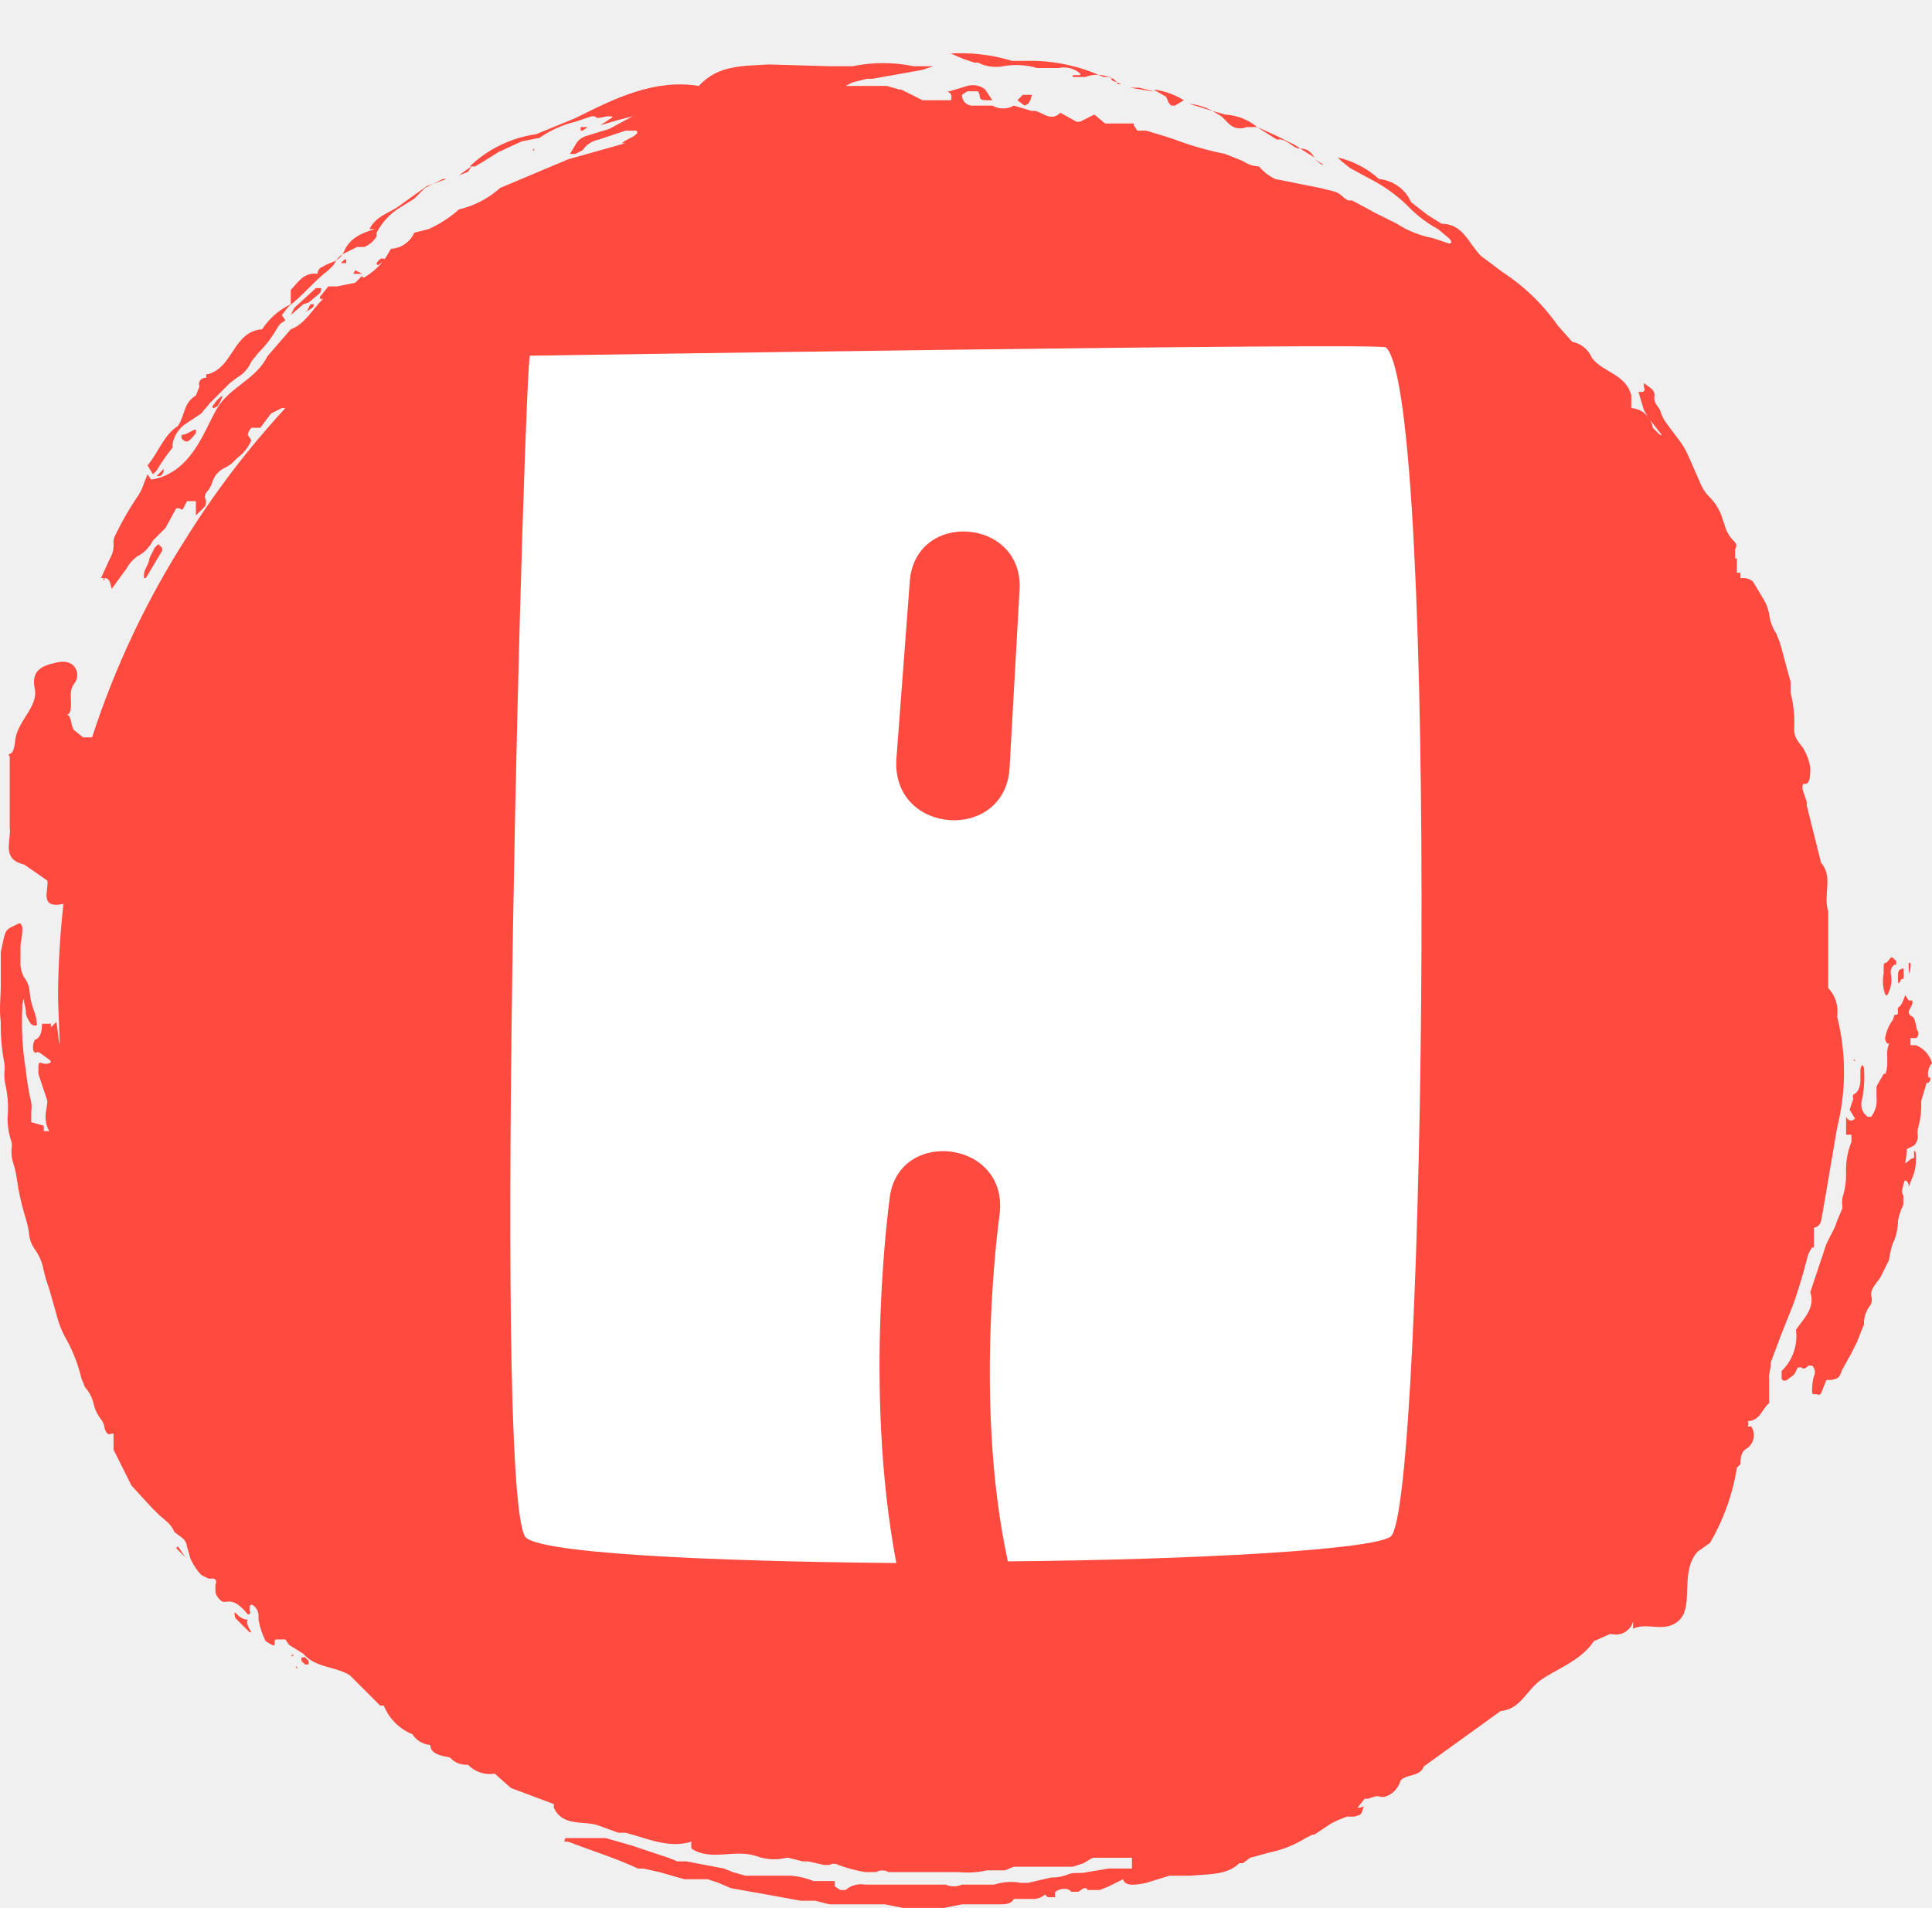
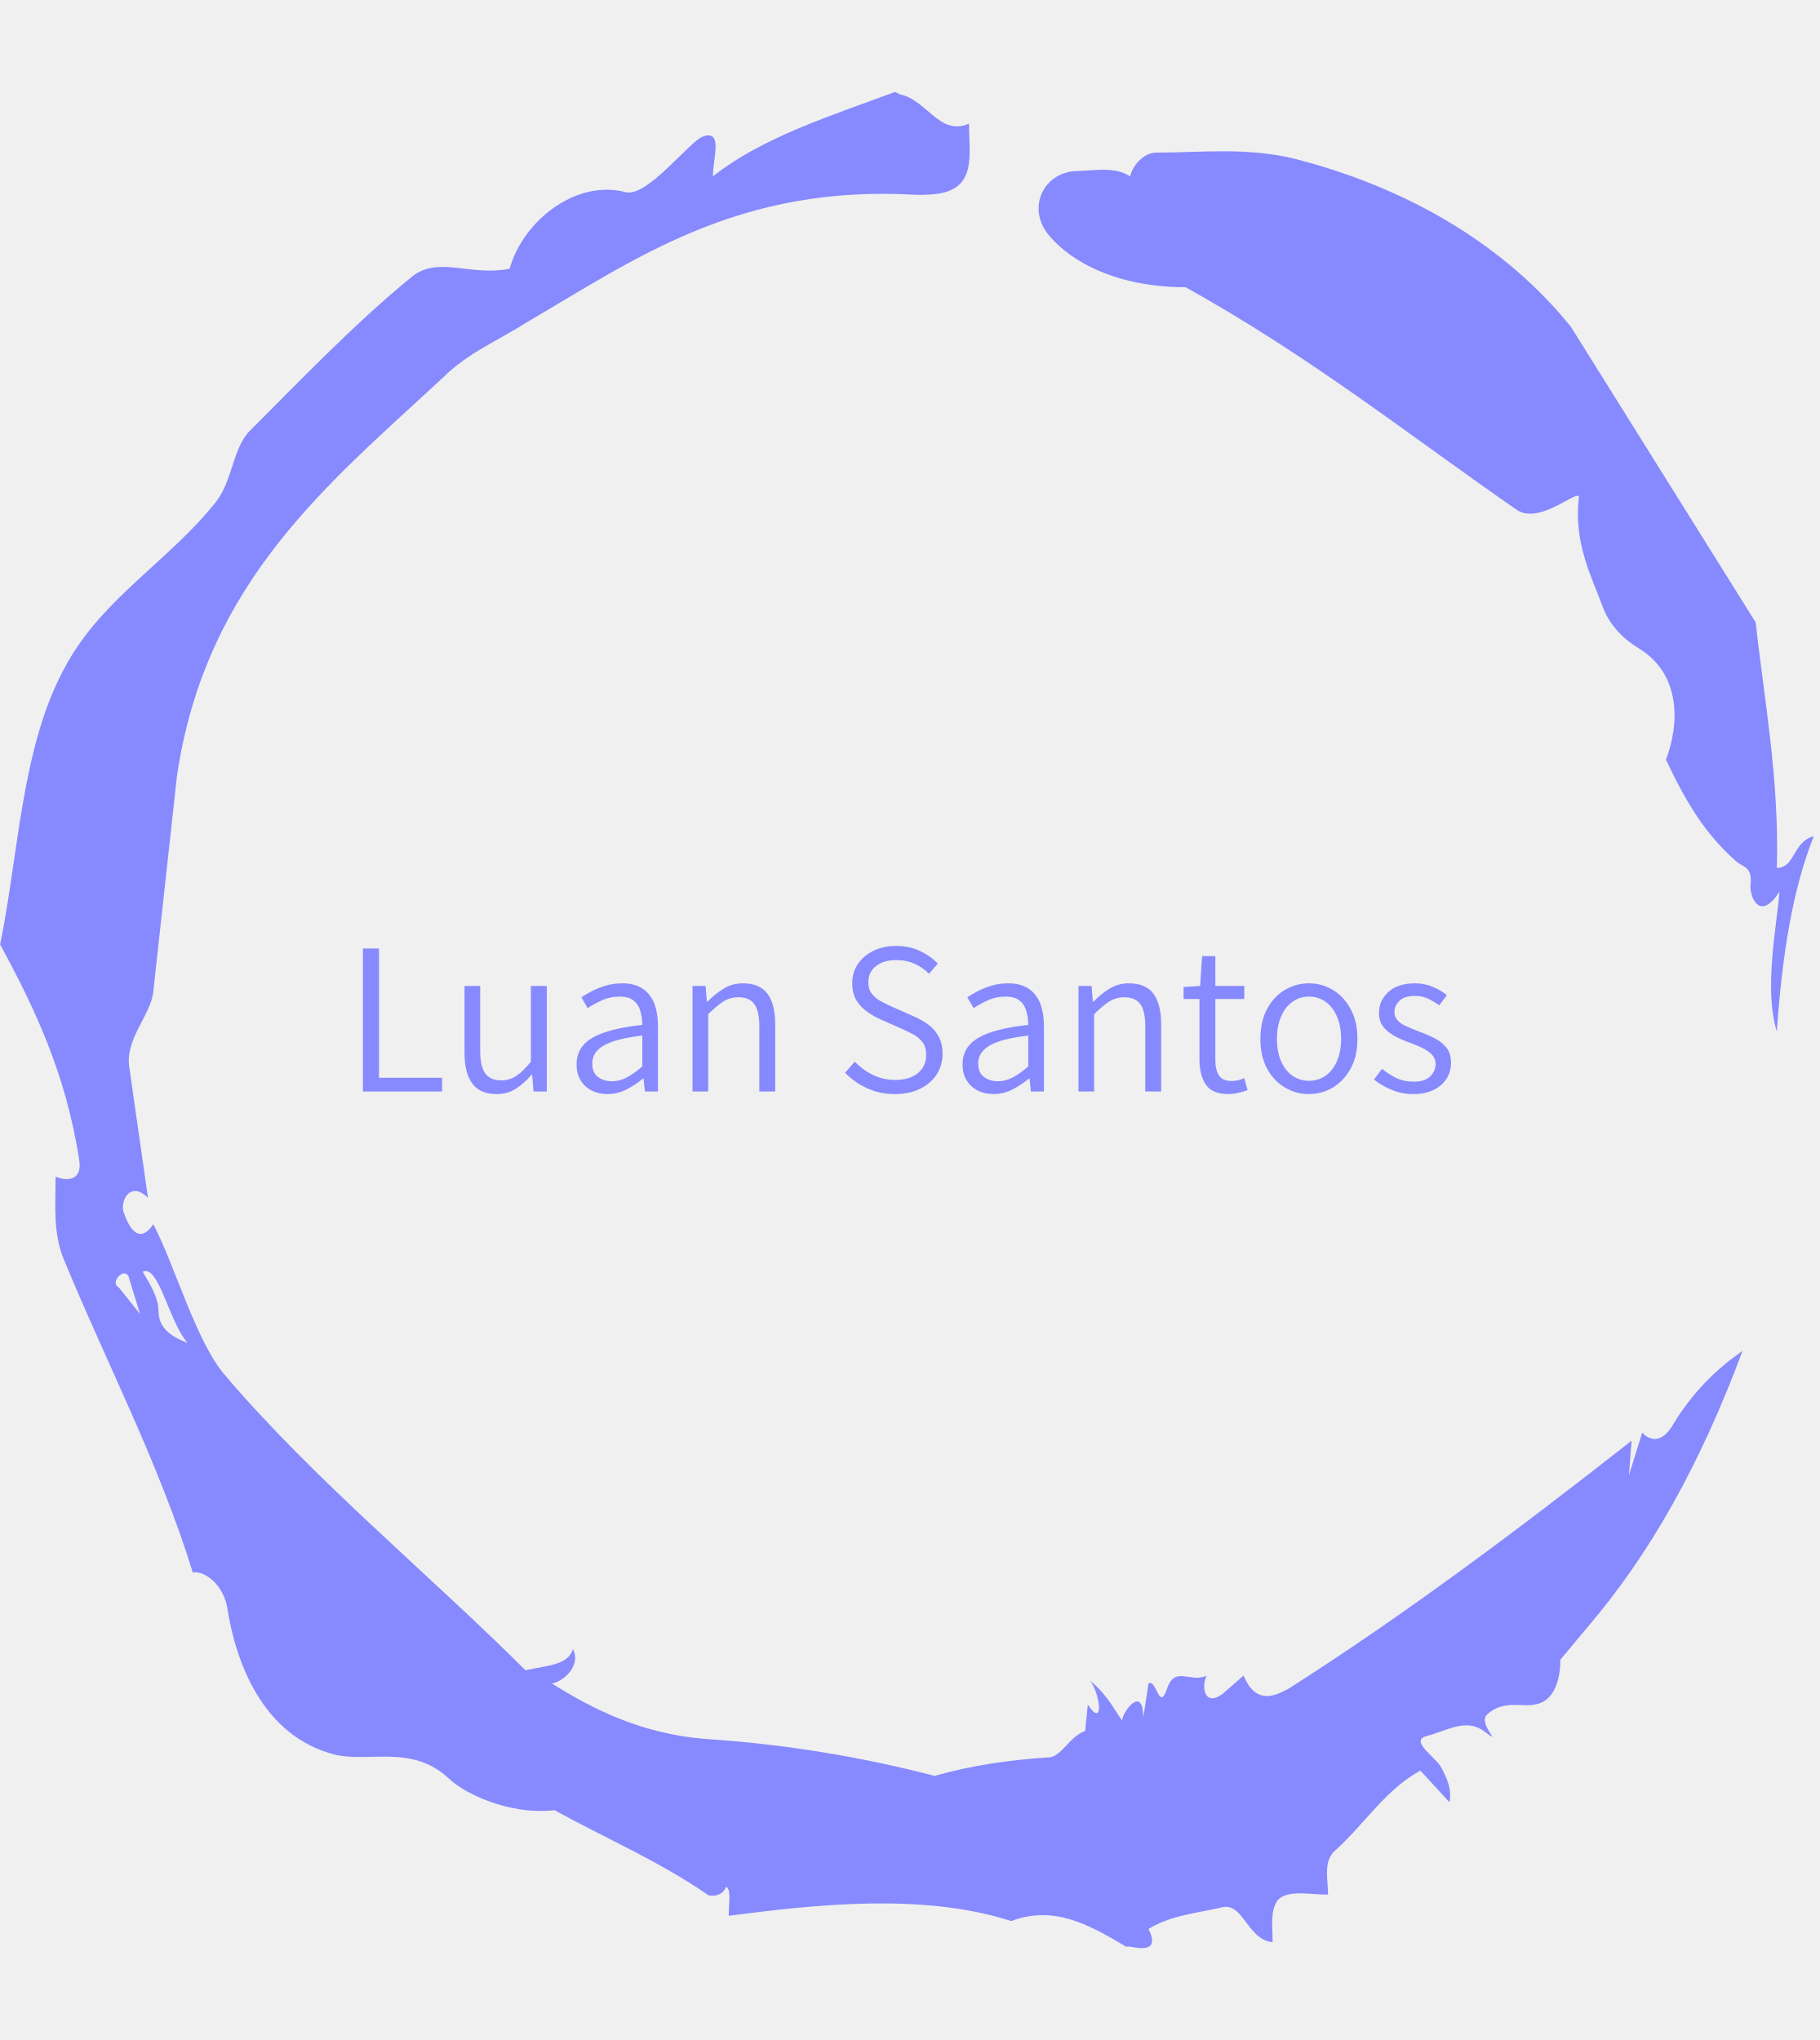
- <svg xmlns="http://www.w3.org/2000/svg" width="308.761" height="304.916" viewBox="0 0 106.008 104.687" class="css-1j8o68f" version="1.1" id="svg23">
-   <defs id="SvgjsDefs2684" />
-   <g id="SvgjsG2685" featurekey="rootContainer" transform="matrix(0.9820593,0,0,0.9820593,-0.05456052,0)" fill="#ff4a3f">
-     <g id="g17">
-       <path d="M19.8 15.3h.5l-.4-.2zm.5.1zm.8-.7c0 .1 0 .1.1.1l.4-.3c-.2-.1-.3-.1-.5.2zm.4-.2zm-4.1 2.3zm-.2.6l.3-.2c.1-.1.1-.2.1-.2h-.2l-.2.4c-.1-.1-.1 0 0 0zm2.2-2.9h-.1l-.2.2h.3zm-2.1 2.4l.6-.5c.1-.1.1-.2.1-.3h-.3l-1.2 1.1-.2.4.7-.6zm-1.1.8z" id="path3" />
-       <path d="M9.7 25v-.2a1.7 1.7 0 0 1 .7-1.1l.9-.6.5-.6.7-.7.4-.4.4-.3a1.9 1.9 0 0 0 .8-.9l.4-.5a5.9 5.9 0 0 0 1-1.3l.2-.3.3-.2-.2-.3.4-.5c.8-.6 1.4-1.4 2.2-2l.3-.3a1.4 1.4 0 0 1 .5-.6l.8-.4h.4a1.4 1.4 0 0 0 .7-.6V13a3.5 3.5 0 0 1 1.3-1.4l.8-.5.2-.2.4-.4 1-.5h.2l-1.1.4-1.4 1c-.6.5-1.4.6-1.8 1.4h.3c-.7.2-1.4.5-1.7 1.2s-.8.6-1.2.9a.4.4 0 0 0-.3.4c-.8-.1-1.1.5-1.5.9v.8a3.9 3.9 0 0 0-1.6 1.4c-1.6.1-1.6 2.1-3 2.5h-.1a.2.2 0 0 0 0 .2c-.3 0-.5.2-.4.5l-.2.5c-.7.4-.6 1.1-1 1.7-.8.5-1.1 1.5-1.7 2.2l.3.5.2-.2a11.6 11.6 0 0 1 .9-1.3zM53.9 3.3l.6.2h.2a2.2 2.2 0 0 0 1.4.2 4.1 4.1 0 0 1 1.9.1h1.2a1.4 1.4 0 0 1 1.2.3.1.1 0 0 1 0 .1H60a.1.1 0 0 0 0 .1h.7a1.8 1.8 0 0 1 1.3 0c.2 0 .1.1.2.2l.5.2h-.2c-.2-.4-.5-.4-.8-.4a9.7 9.7 0 0 0-4.3-.9h-.8A9.8 9.8 0 0 0 53 3h.2zm7.3 3.1zM50.3 4.7zm10.9 1.7h.2-.2zM19 14.7zm32.1-10zm17.6 2.2a.9.9 0 0 0 1 .2h.6a3.1 3.1 0 0 0-1.8-.7l-.7-.2.5.3zm-3.4-1.3c0 .1.1.2.2.3h.2l.5-.3a4.2 4.2 0 0 0-1.7-.6l.7.4zm7.4 2.7l.8.5c-.2-.3-.4-.5-.8-.5z" id="path5" />
-       <path d="M99 76.1l.6-1.6.6-1.5c.2-.5.6-1.8.8-2.6a1.7 1.7 0 0 1 .3-.7h.1v-1.1c.5-.1.4-.6.5-.9l.8-4.7a12.7 12.7 0 0 0 0-6.2 1.9 1.9 0 0 0-.5-1.6v-4.3c-.3-.9.3-1.9-.4-2.7L101 45a.4.4 0 0 0 0-.2l-.2-.6a.5.5 0 0 1 0-.4h.1c.3 0 .3-.5.3-.9a3 3 0 0 0-.4-1.1l-.3-.4a1.1 1.1 0 0 1-.2-.7 6.7 6.7 0 0 0-.2-2v-.6c-.2-.7-.4-1.5-.6-2.2l-.2-.5a2.5 2.5 0 0 1-.4-1.1 2.5 2.5 0 0 0-.3-.8l-.6-1a.8.8 0 0 0-.6-.2h-.1V32h-.2v-.8H97V31a.4.4 0 0 0 0-.1v-.2c.1-.2.1-.3-.1-.5a1.8 1.8 0 0 1-.4-.6l-.2-.6a2.9 2.9 0 0 0-.7-1.2 2.2 2.2 0 0 1-.5-.7l-.7-1.6a4.3 4.3 0 0 0-.6-1l-.6-.8a2.4 2.4 0 0 1-.4-.8l-.2-.3a.6.6 0 0 1-.1-.5.5.5 0 0 0-.2-.4l-.4-.3v.2c.1.2 0 .3-.1.3h-.2l.3 1 .3.5.7.9h-.1l-.2-.2-.2-.2a1.3 1.3 0 0 0-1.2-1.1v-.7c-.3-1.2-1.6-1.3-2.2-2.1a1.5 1.5 0 0 0-1.1-.9l-.8-.9a11.3 11.3 0 0 0-3.1-3l-.8-.6-.4-.3c-.7-.7-1-1.8-2.2-1.8l-.8-.5-.9-.7a2.2 2.2 0 0 0-1.8-1.3 5.1 5.1 0 0 0-2.3-1.2l.2.2.5.4 1.3.7a8.5 8.5 0 0 1 2.1 1.6 6.8 6.8 0 0 0 1.5 1.1l.6.5c.1.1.2.2.1.3H81l-.9-.3a5.6 5.6 0 0 1-2-.8l-1.2-.6-1.3-.7h-.2c-.3-.1-.4-.4-.8-.5l-.8-.2-2.5-.5a2.6 2.6 0 0 1-.9-.7 1.7 1.7 0 0 1-.9-.3l-1-.4a18.1 18.1 0 0 1-2.8-.8l-.6-.2-1-.3h-.5l-.2-.3v-.1h-1.6l-.6-.5-.4.2-.4.2h-.2l-.9-.5c-.6.6-1.1-.2-1.6-.1l-1-.3a1.2 1.2 0 0 1-1.2 0h-1.2a.6.6 0 0 1-.5-.6l.3-.2h.6a.7.7 0 0 1 .1.3c0 .2.2.2.5.2h.2l-.4-.6a1.1 1.1 0 0 0-1-.2l-1 .3H53c.3.2.2.3.2.5h-1.6l-.4-.2-.8-.4h-.1l-.7-.2h-2.3l.4-.2.8-.2h.3l1.7-.3 1.1-.2.6-.2h-1.1a8.4 8.4 0 0 0-3.4 0h-1.3L43 3.6c-1.4.1-2.8 0-3.9 1.2-2.5-.4-4.7.7-6.9 1.8l-2.2.9a6.7 6.7 0 0 0-3.7 1.8h.3l.5-.3.8-.5 1.3-.6 1-.2a6 6 0 0 1 2-.9l.9-.3h.2c.1.2.5 0 .7 0h.2c.1 0 .1.1 0 .1l-.6.4 1-.3.8-.2-1.3.7-1.3.4a1 1 0 0 0-.6.5l-.3.5h.3l.4-.2a1.4 1.4 0 0 1 .9-.6l1.5-.5h.5a.1.1 0 0 1 .1.2c-.2.2-.6.3-.8.5h.2l-3.2.9-3.8 1.6a5.2 5.2 0 0 1-2.3 1.2 6.6 6.6 0 0 1-1.7 1.1l-.8.2a1.5 1.5 0 0 1-1.3.9l-.3.5a3.7 3.7 0 0 1-1.2 1.1h-.1v-.1l-.2.2-.2.2-1 .2h-.5l-.4.5c-.1.1-.1.2 0 .2h.1c-.6.6-1 1.4-1.8 1.7L15 19.9c-.6 1.2-1.8 1.6-2.6 2.6s-1.4 3.9-3.9 4.3l-.2-.3-.2.5a2.7 2.7 0 0 1-.4.8 16.9 16.9 0 0 0-1.2 2.1.8.8 0 0 0-.1.5 1.4 1.4 0 0 1-.2.8l-.5 1.1h.2c.3 0 .3.3.4.6l.8-1.1a2.2 2.2 0 0 1 .6-.7 2 2 0 0 0 .9-.9l.3-.3.4-.4.6-1.1h.2c.1.1.1.1.2 0l.2-.4h.5v.8l.5-.5a.5.5 0 0 0 0-.5.4.4 0 0 1 .1-.3 1.5 1.5 0 0 0 .3-.5 1.3 1.3 0 0 1 .8-.9l.3-.2.3-.3a2.4 2.4 0 0 0 .8-1l-.2-.3c0-.1.1-.3.2-.4h.5l.6-.8.6-.3h.2a48.8 48.8 0 0 0-5.5 7.2h-.1.1a48.4 48.4 0 0 0-5.3 11.2h-.5l-.5-.4c-.2-.2-.1-.7-.4-.9h.1c.3-.5-.1-1.2.3-1.7s.1-1.4-.9-1.2-1.5.5-1.3 1.5-1 1.8-1.1 2.9-.5.5-.3.9v3.9c.1.8-.5 1.8.8 2.1l1.3.9c.1.5-.5 1.6.9 1.3a49.2 49.2 0 0 0-.3 5c0 1.1.1 2.2.1 3.3v-.4c-.1-.4-.1-.8-.2-1.3l-.3.3v-.2h-.5c0 .5-.1.8-.4.9a.9.9 0 0 0-.1.5c0 .1.1.3.2.2s.4.2.7.4-.2.3-.4.2-.2.1-.2.3v.3l.5 1.5c0 .3-.1.6-.1.9a1.7 1.7 0 0 0 .2.8h-.3v-.3l-.7-.2v-.6a1.5 1.5 0 0 0 0-.5 14.6 14.6 0 0 1-.3-1.8 16.6 16.6 0 0 1-.2-3.5.9.9 0 0 1 .1-.5v.2a2.9 2.9 0 0 1 .1.5.8.8 0 0 0 .1.4c.1.2.2.4.4.4s.1-.1.1-.2a2.1 2.1 0 0 0-.1-.5 4.2 4.2 0 0 1-.3-1.3 1.5 1.5 0 0 0-.3-.7 1.6 1.6 0 0 1-.2-.9v-.8c0-.3.1-.6.1-.9a.5.5 0 0 0-.1-.4h-.1c-.8.4-.7.2-1 1.6V55c0 .7-.1 1.4 0 2.1a10.8 10.8 0 0 0 .2 2.3 1.8 1.8 0 0 1 0 .5 3.1 3.1 0 0 0 .1.9 5.9 5.9 0 0 1 .1 1.3 3.9 3.9 0 0 0 .2 1.7 1.2 1.2 0 0 1 0 .4 2.1 2.1 0 0 0 .1.8 4.9 4.9 0 0 1 .2.9 14 14 0 0 0 .5 2.2 5 5 0 0 1 .2 1 1.7 1.7 0 0 0 .3.7 2.9 2.9 0 0 1 .5 1.2 8.5 8.5 0 0 0 .3 1l.4 1.4a5.4 5.4 0 0 0 .6 1.5 8.5 8.5 0 0 1 .8 2.1l.2.5a2.1 2.1 0 0 1 .5 1 2.1 2.1 0 0 0 .4.8 1 1 0 0 1 .2.5c.1.3.2.4.4.3h.1v.9l.5 1 .5 1 1.1 1.2.4.4c.3.3.7.5.9 1l.4.3a.7.7 0 0 1 .3.5l.2.7a3.3 3.3 0 0 0 .6.9l.4.2h.3a.2.2 0 0 1 .1.3 2.5 2.5 0 0 0 0 .5.9.9 0 0 0 .4.5h.2c.4-.1.8.2 1.2.7h.1c0-.1.1-.1 0-.2v-.2c0-.1.1-.2.2-.1a.7.7 0 0 1 .3.6v.2a4.3 4.3 0 0 0 .4 1.2c.5.3.5.3.5.1s0-.2.2-.2h.4l.2.3.8.5c.7.8 1.8.7 2.6 1.2l1.7 1.7h.2a2.9 2.9 0 0 0 1.6 1.6 1.3 1.3 0 0 0 1 .6c0 .5.6.6 1.1.7a1.2 1.2 0 0 0 .8.4h.2a1.7 1.7 0 0 0 1.5.5l.9.8 2.4.9v.2c.5 1.1 1.7.7 2.5 1l1.1.4h.4c1.2.3 2.4.9 3.7.5a.7.7 0 0 0 0 .4c1.1.7 2.4 0 3.6.4a2.9 2.9 0 0 0 1.7.1h.1l.8.2h.3l.9.2h.3a.5.5 0 0 1 .5 0 7.9 7.9 0 0 0 1.5.4h.6a.7.7 0 0 1 .7 0h3.9a5 5 0 0 0 1.6-.1h1l.5-.2H60l.6-.2.5-.3h2.2v.6H62l-1.2.2c-.4.1-.7 0-1 .1a2.4 2.4 0 0 1-1 .2l-1.3.3h-.4a3.1 3.1 0 0 0-1.5.1h-1.8a1.1 1.1 0 0 1-.9 0h-4.5a1.3 1.3 0 0 0-1.1.3H47l-.3-.2v-.3h-1.2a4.1 4.1 0 0 0-1.3-.3h-2.5l-.7-.2-.5-.2-2.1-.4h-.5l-.5-.2-2.1-.7-1.4-.4h-2.2c-.1 0-.1.1-.1.2h.2c1.3.5 2.6.9 3.9 1.5h.3l.9.2 1.4.4h1.3l.6.2.7.3 1.7.3 1.1.2 1.1.2h.8l.8.2h3.1l1 .2h2.3l1-.2H56c.4 0 .6-.1.7-.3h1a1 1 0 0 0 .8-.3c-.1.1 0 .1.1.2h.4v-.2c0-.1 0-.1.2-.2s.6-.1.7.1h.4l.3-.2c.2 0 .2 0 .2.1h.7l.5-.2.8-.4c.1.3.4.4 1.3.2l1.3-.4h1.2c.9-.1 2 0 2.7-.7h.2l.4-.3 1.1-.3a6.1 6.1 0 0 0 2-.8l.4-.2h.1l.9-.6.4-.2.5-.2h.4c.4-.1.4-.1.5-.4s0-.1-.2-.1h-.1l.4-.5h.2c.3-.1.5-.2.7-.1h.2a1.3 1.3 0 0 0 .9-.9c.3-.4 1.1-.2 1.3-.8l4.3-3.1c1.1-.1 1.4-1.1 2.2-1.7s2.3-1.1 3-2.2l.9-.4h.1a1 1 0 0 0 1.2-.7v.4c.8-.4 1.8.3 2.6-.5s0-2.7 1-3.8l.7-.5a12.1 12.1 0 0 0 1.5-4.2l.2-.2c0-.3 0-.7.4-.9a.9.9 0 0 0 .2-1.2h-.2a.3.3 0 0 0 0-.3c.7 0 .8-.7 1.2-1V77a.5.5 0 0 1 0-.2 3.8 3.8 0 0 0 .1-.7zM5.9 32.2z" id="path7" />
-       <path d="M26.4 9.3l-.3.2-.4.3.5-.2zm6.1-2h.1l.3-.2h-.4zm-2.6 1l-.1.1h.1v-.1zm-1.5 1.4zm1.3-.2zm-6.3 3.1zM9.2 26.2l-.4.4H9a.4.4 0 0 0 .2-.4zm3-3.5a2.1 2.1 0 0 0 .3-.6 1.5 1.5 0 0 0-.5.5c-.1.1-.1.2 0 .2zM11 24.2V24c-.2 0-.5.3-.8.3v.2c.3.3.4.2.8-.3zm3 66.2zM73.9 9.2h.1l-.5-.3zm-2.5-1.4c.5-.1.8.4 1.2.5h.1l-.3-.2-1-.5-1.1-.5.3.2zM52.8 3.1zm11.7 2h-.1l-1.2-.2h.5zm2 .7l1.3.4a3.3 3.3 0 0 0-1.3-.4zm-9 0a1 1 0 0 0 .2-.5h-.5l-.3.3.4.3zm9 1.6zM49.9 4.2zm2.9.7zM48.5 4zm13.8 2.1a.5.5 0 0 0 0 .1zm44.8 52.3h-.3V58h.3c.1 0 .2-.3.1-.4s-.1-.7-.3-.8a.3.3 0 0 1-.2-.3l.2-.4a.4.4 0 0 0 0-.2h-.2l-.2-.3c-.1.3-.2.6-.4.7a.5.5 0 0 0 0 .2c0 .1 0 .2-.1.2h-.1a1.1 1.1 0 0 1-.1.3 2.3 2.3 0 0 0-.4.9.4.4 0 0 0 .1.4h.1a1.7 1.7 0 0 0-.1.8v.4a1.8 1.8 0 0 1-.1.5h-.1l-.4.7v.6a1.5 1.5 0 0 1-.3 1.1h-.2l-.2-.2a.9.9 0 0 1-.1-.8 6.5 6.5 0 0 0 .1-1.7c0-.1-.1-.2-.1-.2a.5.5 0 0 0-.1.3v.6c0 .2-.1.6-.3.7s-.1.2-.1.3l-.2.6.3.5c-.2.2-.4.1-.5-.1v1h.3v.4a4.2 4.2 0 0 0-.3 1.4 3.3 3.3 0 0 0 0 .4 4 4 0 0 1-.2 1.3 2 2 0 0 0 0 .6l-.3.7a3.2 3.2 0 0 1-.3.7l-.3.6-.9 2.7c.3.9-.4 1.5-.8 2.1a2.7 2.7 0 0 1-.8 2.3v.4c0 .1.1.2.3.1l.4-.3.2-.4h.2c.1.1.2.1.4-.1h.2a.5.5 0 0 1 .1.6 2.9 2.9 0 0 0-.1.8c0 .1 0 .2.1.2h.2c.1.1.2 0 .3-.3l.2-.5h.3c.4-.1.4-.1.6-.6l.5-.9.3-.6.4-1a1.6 1.6 0 0 1 .3-1 .6.6 0 0 0 .1-.6c0-.2 0-.3.2-.6l.3-.4.5-1a4.7 4.7 0 0 1 .2-.9 3 3 0 0 0 .3-1.3 3.8 3.8 0 0 1 .3-.9v-.5c-.1-.2-.1-.2 0-.6s.1-.2.2-.2a.4.4 0 0 1 .1.3l.2-.5a2.3 2.3 0 0 0 .2-.9v-.3c0-.1 0-.3-.1-.3v.4c-.2 0-.3.2-.5.3a6.4 6.4 0 0 0 .1-.8l.4-.2a.7.7 0 0 0 .2-.6 1.4 1.4 0 0 1 0-.3 4.8 4.8 0 0 0 .2-1.4v-.2l.3-1h.1a.3.3 0 0 0 .1-.3h-.1a.9.9 0 0 1 .2-.8 1.5 1.5 0 0 0-.9-1zm-1.2 7.8zm-.2-9.9zm0 0zM9.1 30.8a.3.3 0 0 0 0-.2l-.2-.2-.2.2-.3.6c0 .3-.3.6-.3.9v.2h.1zm96.3 24.8h.1a1.7 1.7 0 0 0 .2-1.2.5.5 0 0 1 .2-.5h.1v-.2l-.2-.2h-.1c-.1.1-.2.3-.3.3s-.1.1-.1.3v.3a2.2 2.2 0 0 0 .1 1.2zM13.2 90.1c-.1 0 0 .2 0 .3l.8.8h.1c-.2-.3-.3-.6-.2-.7a.9.9 0 0 1-.5-.2zm.8.3zm92.3-35.7h.1a2 2 0 0 0 0-.6c-.3.1-.3.1-.3.6s.1.1.2 0z" id="path9" />
-       <path d="M106.7 62a.6.6 0 0 0 .1-.5c0-.1-.1-.2-.1-.1h-.2v.2c0 .4.1.5.2.4zm.1-8.2h-.1v.6a1 1 0 0 0 .1-.6zM17.1 92.6h-.2v.2l.2.2h.2v-.2zm86.6-33.3c0-.1 0-.1-.1-.1zM9.9 86.5l.5.5-.4-.6z" id="path11" />
-       <circle cx="10.5" cy="87.1" transform="rotate(-24.8 10.4 87.159)" id="circle13" />
-       <path d="M9.7 30.1h-.1v.2-.2h.1zm83.2-6.6l-.2-.3h-.1zm-14.7 77.1zM5.9 32.2zm-.1.2a.3.3 0 0 0 .1-.2v.2zm1.9-4.9zM61.5 2.4zm42.8 58.2v.1-.1zM16.4 92.5h-.1c.1.1.2 0 .1-.1zm.2.7h.1l-.1-.1v.1zm73.9-71.3zm15.2 34.4zM14.6 91.7zm92.1-37zm-.8 11.4zM34.6 0z" id="path15" />
-     </g>
-   </g>
-   <g id="SvgjsG2686" featurekey="nameFeature-0" transform="matrix(2.284354,0,0,2.284354,27.98006,-5.60952)" fill="#ffffff">
-     <path d="M9.6 16.48 l-0.32 4.24 c-0.08 1.8 2.6 1.96 2.72 0.2 l0.24 -4.28 c0.12 -1.76 -2.56 -1.96 -2.64 -0.16 z M0.48 11 l0 0 c0.04 0 20.48 -0.32 20.56 -0.2 c1.28 1.12 0.96 27.8 0.12 28.56 c-0.4 0.32 -4.64 0.56 -9.2 0.6 c-0.84 -3.84 -0.2 -8.32 -0.2 -8.32 c0.24 -1.8 -2.44 -2.12 -2.64 -0.4 c0 0.04 -0.64 4.52 0.16 8.76 c-4.56 -0.04 -8.68 -0.24 -8.92 -0.64 c-0.8 -1.44 0 -28.28 0.12 -28.36 z" id="path20" />
+ <svg xmlns="http://www.w3.org/2000/svg" version="1.1" width="1500" height="1682" viewBox="0 0 1500 1682">
+   <g transform="matrix(1,0,0,1,-2.336449,0)">
+     <svg viewBox="0 0 321 360" data-background-color="#ffffff" preserveAspectRatio="xMidYMid meet" height="1682" width="1500">
+       <g id="tight-bounds" transform="matrix(1,0,0,1,0.5,0)">
+         <svg viewBox="0 0 320 360" height="360" width="320">
+           <g>
+             <svg />
+           </g>
+           <g>
+             <svg viewBox="0 0 320 360" height="360" width="320">
+               <g>
+                 <path d="M20.961 227.22l3.726 4.658-1.863-6.056c-0.466-2.795-3.726 0.466-1.863 1.398M25.153 224.425c1.397 2.329 2.795 4.658 2.795 6.987 0 3.261 2.795 4.658 5.123 5.589-3.261-3.726-5.124-13.974-7.918-12.576M204.017 26.929c7.918 0 15.371-0.932 23.756 0.931 20.495 5.124 37.729 15.371 49.374 29.811l32.606 52.169c1.397 13.042 4.192 27.482 3.726 43.319 3.261 0 2.795-4.658 6.521-5.59-3.726 9.316-5.59 20.961-6.521 34.469-2.329-7.453 0-18.632 0.466-24.687-3.261 5.124-5.124 1.397-5.124-0.932 0.466-3.726-1.397-3.261-2.795-4.658-5.124-4.658-8.384-9.782-12.11-17.7 2.329-6.055 2.795-14.905-4.658-19.563-2.329-1.397-5.124-3.726-6.521-7.453-1.863-5.124-5.124-11.179-4.193-19.097 0.466-2.329-6.987 5.124-11.179 1.863-18.166-12.576-36.332-27.016-58.224-39.127-11.645 0-20.029-4.192-24.221-9.316-3.726-4.658-0.932-10.713 4.658-11.179 3.261 0 6.987-0.932 9.782 0.932 0.466-1.863 2.329-4.192 4.657-4.192M157.904 16.215l0.932 0.466c4.658 0.932 6.987 7.453 12.11 5.124 0 3.261 0.466 6.521-0.466 8.85-1.397 3.726-5.59 3.726-8.85 3.726-31.208-1.863-49.374 11.179-68.471 22.358-5.124 3.261-10.713 5.59-14.906 9.782-20.029 18.632-41.921 35.866-47.045 70.335l-4.192 38.195c-0.466 4.192-5.124 8.384-4.192 13.508l3.26 22.824c-3.261-3.261-5.124 0.932-4.192 2.795 0.466 1.397 2.329 6.055 5.124 1.863 3.726 6.987 7.453 20.495 12.576 26.55 15.837 18.632 36.332 35.4 53.101 52.169 4.192-0.932 7.453-0.932 8.384-3.727 1.397 2.795-1.397 5.59-3.726 6.056 7.453 4.658 15.837 8.85 27.016 9.781 14.44 0.932 27.948 3.261 40.524 6.522 6.521-1.863 13.042-2.795 20.029-3.261 2.329 0 3.726-3.726 6.521-4.658l0.466-4.658c2.795 4.192 2.329-1.397 0.466-4.192 3.261 2.795 4.192 5.124 5.589 6.987 0-1.397 3.726-6.521 3.727-0.466l0.931-6.055c1.397-0.932 1.863 5.124 3.261 0.931 1.397-4.192 4.192-0.932 6.987-2.329-0.932 1.863-0.466 5.59 2.794 3.261l3.727-3.261c2.329 5.59 6.055 3.261 7.918 2.329 20.495-13.042 40.99-28.413 60.553-43.784l-0.466 6.055 2.329-7.453c2.329 2.329 4.192 0.466 5.124-0.931 2.795-4.658 6.521-9.316 12.577-13.508-7.453 20.029-16.303 35.866-27.482 48.908l-4.658 5.59c0 3.261-0.932 7.453-4.658 7.918-1.863 0.466-5.59-0.932-8.384 1.863-1.397 1.863 3.261 5.59-0.466 2.795-3.261-2.329-6.521 0-10.248 0.932-2.795 0.932 1.863 3.726 2.795 5.589 0.932 1.863 1.863 3.726 1.398 6.056l-5.124-5.59c-6.055 3.261-9.782 9.316-14.906 13.974-2.329 1.863-1.397 5.124-1.397 7.918-3.261 0-6.987-0.932-8.85 0.932-1.397 1.863-0.932 4.658-0.932 7.453-4.658-0.466-5.124-7.453-9.315-6.056-4.192 0.932-8.85 1.397-12.577 3.727 2.795 5.59-4.658 2.329-3.726 3.26-6.987-4.192-13.042-7.453-20.495-4.658-15.837-5.124-35.4-2.795-49.84-0.931 0-2.329 0.466-4.658-0.466-5.124-0.932 2.329-3.726 1.397-3.26 1.397-8.85-6.055-17.7-9.782-27.016-14.905-8.384 0.932-16.303-3.261-18.632-5.59-6.521-6.055-13.974-2.795-20.029-4.192-13.042-3.261-17.7-16.769-19.098-26.084-0.932-4.658-4.658-6.521-6.055-6.056-6.055-19.563-15.371-37.263-22.824-55.429-1.863-4.658-1.397-9.316-1.397-14.44 2.329 0.932 4.658 0.466 4.192-2.794-2.329-15.371-7.918-27.016-13.974-38.195 3.261-15.837 3.726-34.469 11.179-48.443 6.521-12.576 18.632-19.098 27.016-29.811 2.795-3.726 2.795-8.85 5.59-12.11 9.316-9.316 18.632-19.098 28.879-27.482 4.658-3.726 10.247 0 17.234-1.397 2.329-8.384 11.645-15.837 20.495-13.508 3.726 0.932 11.179-8.85 13.508-9.782 3.726-1.397 1.863 3.726 1.863 6.987 8.85-6.987 20.961-10.713 32.14-14.906" fill="#8789fe" fill-rule="nonzero" stroke="none" stroke-width="1" stroke-linecap="butt" stroke-linejoin="miter" stroke-miterlimit="10" stroke-dasharray="" stroke-dashoffset="0" font-family="none" font-weight="none" font-size="none" text-anchor="none" style="mix-blend-mode: normal" data-fill-palette-color="tertiary" />
+               </g>
+               <g transform="matrix(1,0,0,1,64,166.9274)">
+                 <svg viewBox="0 0 192 26.145" height="26.145" width="192">
+                   <g>
+                     <svg viewBox="0 0 192 26.145" height="26.145" width="192">
+                       <g>
+                         <svg viewBox="0 0 192 26.145" height="26.145" width="192">
+                           <g>
+                             <svg viewBox="0 0 192 26.145" height="26.145" width="192">
+                               <g id="textblocktransform">
+                                 <svg viewBox="0 0 192 26.145" height="26.145" width="192" id="textblock">
+                                   <g>
+                                     <svg viewBox="0 0 192 26.145" height="26.145" width="192">
+                                       <g transform="matrix(1,0,0,1,0,0)">
+                                         <svg width="192" viewBox="4.6 -33.45 250.03 34.05" height="26.145" data-palette-color="#8789fe">
+                                           <path d="M22.8 0L4.6 0 4.6-32.85 8.3-32.85 8.3-3.15 22.8-3.15 22.8 0ZM35.3 0.6L35.3 0.6Q31.55 0.6 29.75-1.8 27.95-4.2 27.95-8.85L27.95-8.85 27.95-24.25 31.55-24.25 31.55-9.3Q31.55-5.8 32.7-4.17 33.85-2.55 36.4-2.55L36.4-2.55Q38.3-2.55 39.85-3.58 41.4-4.6 43.2-6.85L43.2-6.85 43.2-24.25 46.85-24.25 46.85 0 43.8 0 43.5-3.85 43.35-3.85Q41.65-1.85 39.75-0.63 37.85 0.6 35.3 0.6ZM60.8 0.6L60.8 0.6Q58.8 0.6 57.2-0.2 55.59-1 54.65-2.53 53.7-4.05 53.7-6.2L53.7-6.2Q53.7-10.2 57.32-12.33 60.95-14.45 68.8-15.3L68.8-15.3Q68.8-16.9 68.37-18.43 67.95-19.95 66.82-20.88 65.7-21.8 63.59-21.8L63.59-21.8Q61.4-21.8 59.52-20.95 57.65-20.1 56.25-19.15L56.25-19.15 54.8-21.65Q55.84-22.35 57.3-23.1 58.75-23.85 60.5-24.35 62.25-24.85 64.2-24.85L64.2-24.85Q67.09-24.85 68.92-23.6 70.75-22.35 71.57-20.15 72.4-17.95 72.4-15L72.4-15 72.4 0 69.4 0 69.09-2.95 68.95-2.95Q67.2-1.5 65.15-0.45 63.09 0.6 60.8 0.6ZM61.75-2.35L61.75-2.35Q63.59-2.35 65.25-3.23 66.9-4.1 68.8-5.75L68.8-5.75 68.8-12.85Q64.5-12.35 62-11.48 59.5-10.6 58.4-9.35 57.3-8.1 57.3-6.45L57.3-6.45Q57.3-4.3 58.62-3.33 59.95-2.35 61.75-2.35ZM83.94 0L80.34 0 80.34-24.25 83.34-24.25 83.64-20.65 83.79-20.65Q85.54-22.45 87.52-23.65 89.49-24.85 91.94-24.85L91.94-24.85Q95.79-24.85 97.57-22.45 99.34-20.05 99.34-15.4L99.34-15.4 99.34 0 95.69 0 95.69-14.95Q95.69-18.45 94.57-20.05 93.44-21.65 90.89-21.65L90.89-21.65Q88.94-21.65 87.42-20.68 85.89-19.7 83.94-17.75L83.94-17.75 83.94 0ZM126.79 0.6L126.79 0.6Q123.34 0.6 120.44-0.75 117.54-2.1 115.39-4.3L115.39-4.3 117.64-6.85Q119.44-4.95 121.81-3.8 124.19-2.65 126.84-2.65L126.84-2.65Q130.24-2.65 132.14-4.23 134.04-5.8 134.04-8.35L134.04-8.35Q134.04-10.1 133.29-11.18 132.54-12.25 131.29-12.98 130.04-13.7 128.44-14.4L128.44-14.4 123.69-16.5Q122.19-17.15 120.64-18.2 119.09-19.25 118.06-20.85 117.04-22.45 117.04-24.9L117.04-24.9Q117.04-27.4 118.36-29.33 119.69-31.25 121.96-32.35 124.24-33.45 127.14-33.45L127.14-33.45Q130.09-33.45 132.56-32.3 135.04-31.15 136.69-29.4L136.69-29.4 134.69-27.05Q133.24-28.5 131.36-29.35 129.49-30.2 127.14-30.2L127.14-30.2Q124.29-30.2 122.51-28.83 120.74-27.45 120.74-25.1L120.74-25.1Q120.74-23.45 121.59-22.4 122.44-21.35 123.71-20.68 124.99-20 126.24-19.45L126.24-19.45 130.99-17.35Q132.89-16.55 134.41-15.45 135.94-14.35 136.86-12.7 137.79-11.05 137.79-8.6L137.79-8.6Q137.79-6.05 136.46-3.95 135.14-1.85 132.66-0.63 130.19 0.6 126.79 0.6ZM149.49 0.6L149.49 0.6Q147.49 0.6 145.89-0.2 144.29-1 143.34-2.53 142.39-4.05 142.39-6.2L142.39-6.2Q142.39-10.2 146.01-12.33 149.64-14.45 157.49-15.3L157.49-15.3Q157.49-16.9 157.06-18.43 156.64-19.95 155.51-20.88 154.39-21.8 152.29-21.8L152.29-21.8Q150.09-21.8 148.21-20.95 146.34-20.1 144.94-19.15L144.94-19.15 143.49-21.65Q144.54-22.35 145.99-23.1 147.44-23.85 149.19-24.35 150.94-24.85 152.89-24.85L152.89-24.85Q155.79-24.85 157.61-23.6 159.44-22.35 160.26-20.15 161.09-17.95 161.09-15L161.09-15 161.09 0 158.09 0 157.79-2.95 157.64-2.95Q155.89-1.5 153.84-0.45 151.79 0.6 149.49 0.6ZM150.44-2.35L150.44-2.35Q152.29-2.35 153.94-3.23 155.59-4.1 157.49-5.75L157.49-5.75 157.49-12.85Q153.19-12.35 150.69-11.48 148.19-10.6 147.09-9.35 145.99-8.1 145.99-6.45L145.99-6.45Q145.99-4.3 147.31-3.33 148.64-2.35 150.44-2.35ZM172.63 0L169.03 0 169.03-24.25 172.03-24.25 172.33-20.65 172.48-20.65Q174.23-22.45 176.21-23.65 178.18-24.85 180.63-24.85L180.63-24.85Q184.48-24.85 186.26-22.45 188.03-20.05 188.03-15.4L188.03-15.4 188.03 0 184.38 0 184.38-14.95Q184.38-18.45 183.26-20.05 182.13-21.65 179.58-21.65L179.58-21.65Q177.63-21.65 176.11-20.68 174.58-19.7 172.63-17.75L172.63-17.75 172.63 0ZM203.53 0.6L203.53 0.6Q199.73 0.6 198.28-1.6 196.83-3.8 196.83-7.3L196.83-7.3 196.83-21.25 193.18-21.25 193.18-24 196.98-24.25 197.43-31.1 200.48-31.1 200.48-24.25 207.13-24.25 207.13-21.25 200.48-21.25 200.48-7.2Q200.48-4.95 201.31-3.68 202.13-2.4 204.33-2.4L204.33-2.4Q204.98-2.4 205.76-2.6 206.53-2.8 207.13-3.05L207.13-3.05 207.88-0.3Q206.88 0.05 205.71 0.33 204.53 0.6 203.53 0.6ZM221.98 0.6L221.98 0.6Q219.03 0.6 216.48-0.9 213.93-2.4 212.38-5.23 210.83-8.05 210.83-12.1L210.83-12.1Q210.83-16.1 212.38-18.98 213.93-21.85 216.48-23.35 219.03-24.85 221.98-24.85L221.98-24.85Q224.93-24.85 227.45-23.35 229.98-21.85 231.55-18.98 233.13-16.1 233.13-12.1L233.13-12.1Q233.13-8.05 231.55-5.23 229.98-2.4 227.45-0.9 224.93 0.6 221.98 0.6ZM221.98-2.45L221.98-2.45Q224.18-2.45 225.85-3.65 227.53-4.85 228.45-7.03 229.38-9.2 229.38-12.1L229.38-12.1Q229.38-14.95 228.45-17.15 227.53-19.35 225.85-20.58 224.18-21.8 221.98-21.8L221.98-21.8Q219.83-21.8 218.15-20.58 216.48-19.35 215.55-17.15 214.63-14.95 214.63-12.1L214.63-12.1Q214.63-9.2 215.55-7.03 216.48-4.85 218.15-3.65 219.83-2.45 221.98-2.45ZM245.93 0.6L245.93 0.6Q243.33 0.6 240.98-0.38 238.63-1.35 236.93-2.75L236.93-2.75 238.78-5.2Q240.33-3.95 242.05-3.1 243.78-2.25 246.08-2.25L246.08-2.25Q248.58-2.25 249.83-3.45 251.08-4.65 251.08-6.3L251.08-6.3Q251.08-7.6 250.23-8.47 249.38-9.35 248.1-9.98 246.83-10.6 245.43-11.1L245.43-11.1Q243.73-11.7 242.03-12.55 240.33-13.4 239.2-14.7 238.08-16 238.08-18.05L238.08-18.05Q238.08-20.9 240.25-22.88 242.43-24.85 246.33-24.85L246.33-24.85Q248.53-24.85 250.43-24.05 252.33-23.25 253.68-22.15L253.68-22.15 251.93-19.8Q250.68-20.7 249.35-21.33 248.03-21.95 246.33-21.95L246.33-21.95Q243.93-21.95 242.78-20.83 241.63-19.7 241.63-18.25L241.63-18.25Q241.63-17.05 242.4-16.28 243.18-15.5 244.43-14.95 245.68-14.4 247.08-13.85L247.08-13.85Q248.88-13.2 250.6-12.38 252.33-11.55 253.48-10.2 254.63-8.85 254.63-6.5L254.63-6.5Q254.63-4.6 253.63-2.98 252.63-1.35 250.68-0.38 248.73 0.6 245.93 0.6Z" opacity="1" transform="matrix(1,0,0,1,0,0)" fill="#8789fe" class="wordmark-text-0" data-fill-palette-color="primary" id="text-0" />
+                                         </svg>
+                                       </g>
+                                     </svg>
+                                   </g>
+                                 </svg>
+                               </g>
+                             </svg>
+                           </g>
+                         </svg>
+                       </g>
+                     </svg>
+                   </g>
+                 </svg>
+               </g>
+             </svg>
+           </g>
+           <defs />
+         </svg>
+         <rect width="320" height="360" fill="none" stroke="none" visibility="hidden" />
+       </g>
+     </svg>
  </g>
</svg>
